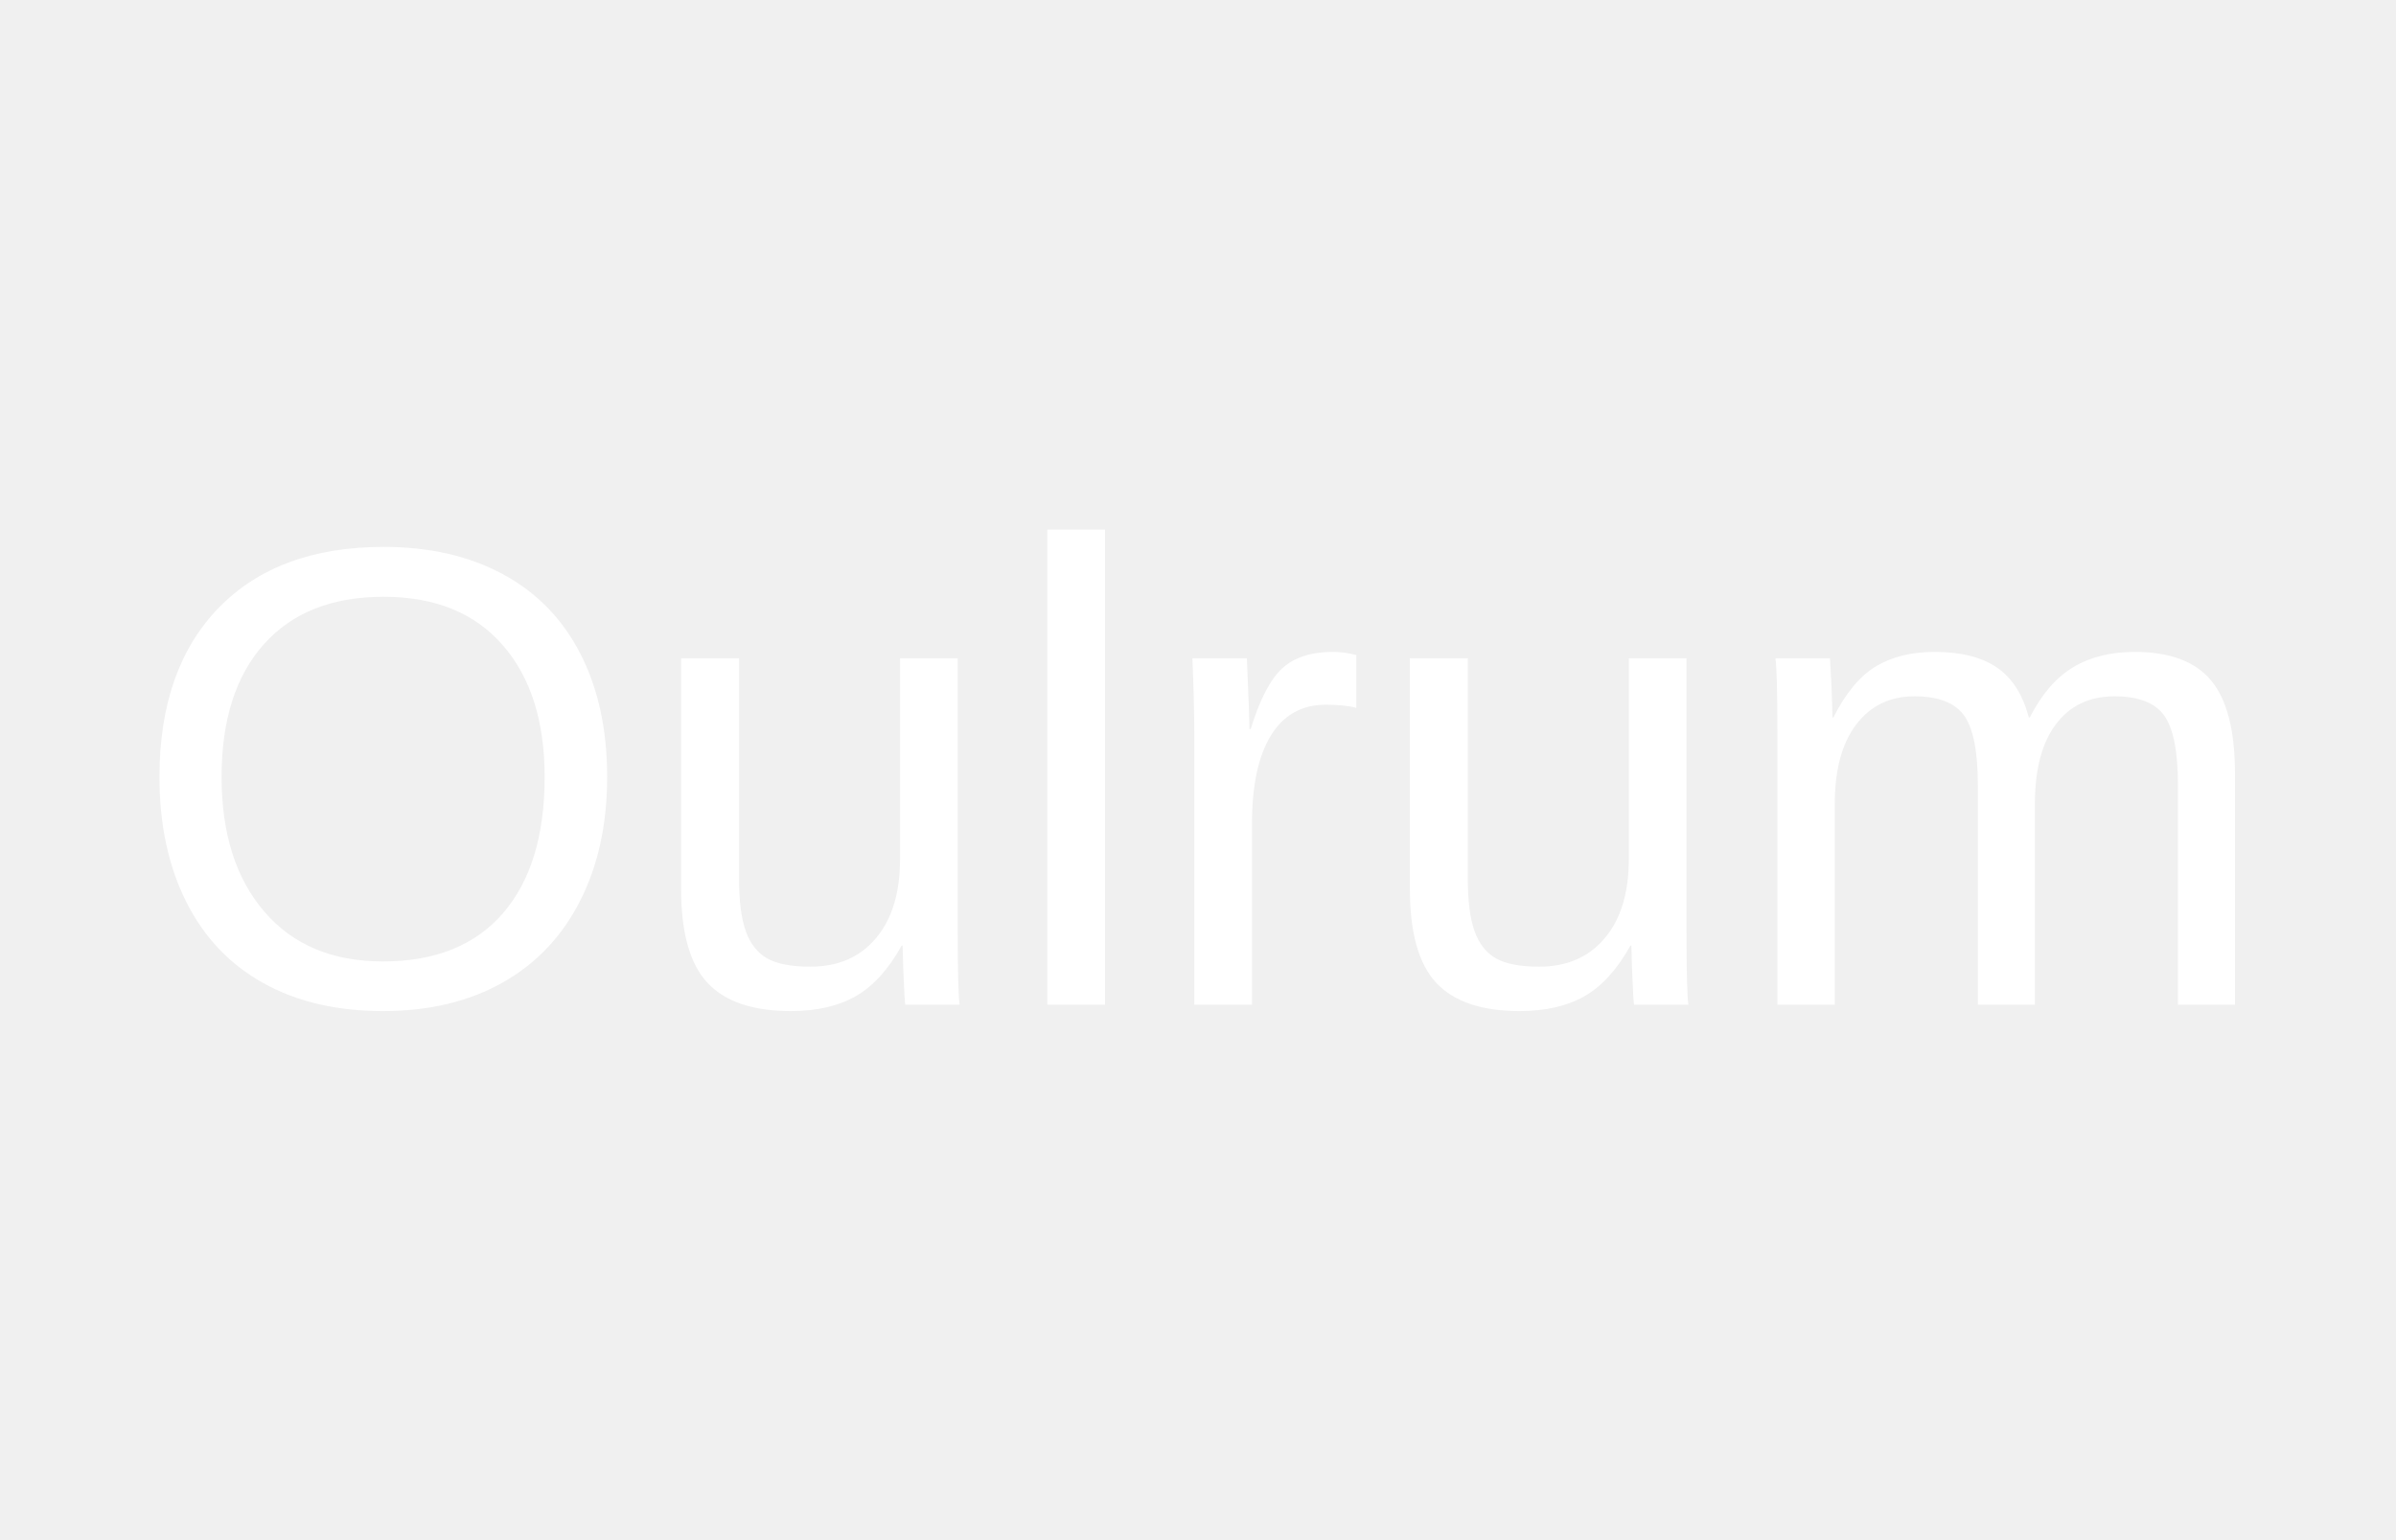
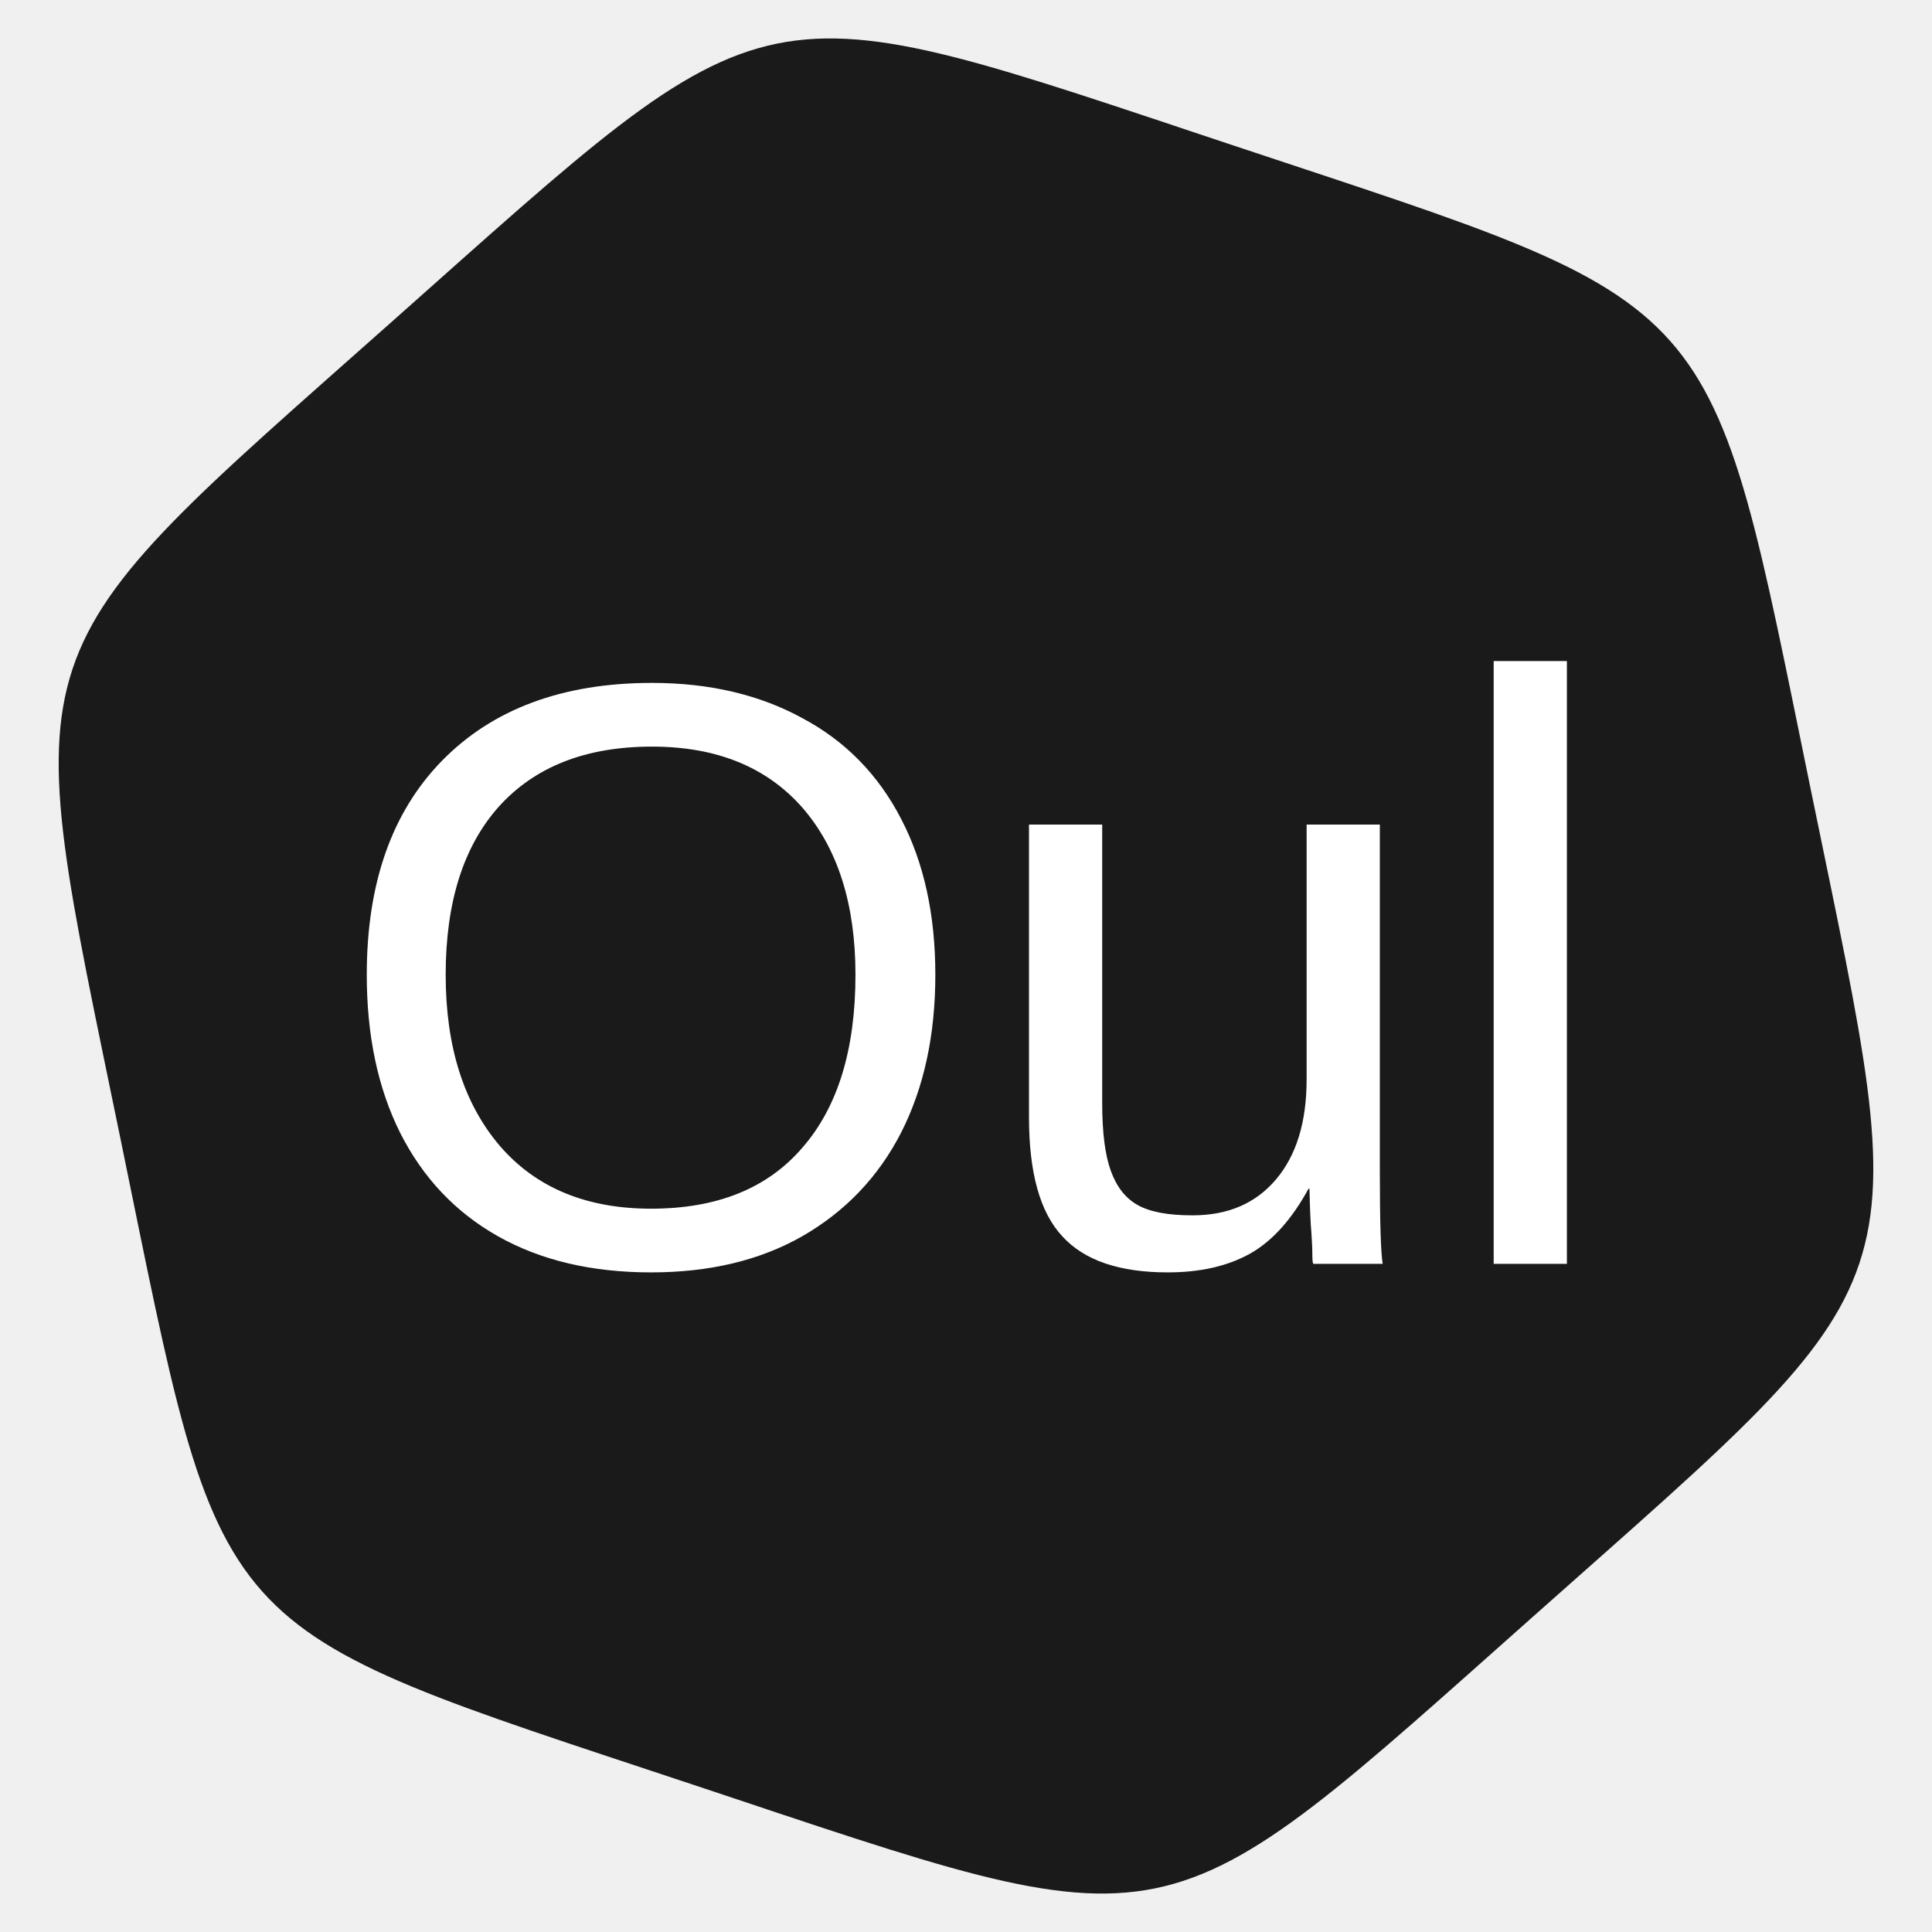
- <svg xmlns="http://www.w3.org/2000/svg" xmlns:xlink="http://www.w3.org/1999/xlink" width="1111.592" height="714.428" viewBox="0 0 294.109 189.026" version="1.1" id="svg5">
-   <defs id="defs2">
-     <linearGradient id="linearGradient5182">
-       <stop style="stop-color:#000000;stop-opacity:1;" offset="0" id="stop5178" />
-       <stop style="stop-color:#116fcf;stop-opacity:0.369" offset="1" id="stop5180" />
-     </linearGradient>
-     <linearGradient xlink:href="#linearGradient5182" id="linearGradient5184" x1="36.481" y1="178.543" x2="143.35" y2="124.465" gradientUnits="userSpaceOnUse" />
-   </defs>
-   <g id="layer1" transform="translate(-5.91775,-20.08105)">
-     <text xml:space="preserve" style="font-style:normal;font-weight:normal;font-size:80.494px;line-height:1.25;font-family:sans-serif;fill:#ffffff;fill-opacity:1;stroke:none;stroke-width:2.012" x="21.679" y="143.423" id="text1838">
-       <tspan id="tspan1836" style="font-style:normal;font-variant:normal;font-weight:normal;font-stretch:normal;font-family:Arial;-inkscape-font-specification:Arial;fill:#ffffff;fill-opacity:1;stroke-width:2.012" x="21.679" y="143.423">Oulrum</tspan>
-     </text>
+ <svg xmlns="http://www.w3.org/2000/svg" width="120" height="120" viewBox="0 0 31.75 31.75" version="1.1" id="svg5">
+   <defs id="defs2" />
+   <g id="layer1">
+     <g id="g827">
+       <path style="fill:#1a1a1a;stroke:none;stroke-linecap:round;stroke-linejoin:round;stroke-opacity:1;fill-opacity:1" id="path846" d="M 111.801,111.056 C 59.925,157.118 64.369,156.206 -1.46,134.311 -67.289,112.416 -64.277,115.808 -78.23,47.851 -92.183,-20.105 -93.615,-15.801 -41.739,-61.863 10.137,-107.925 5.693,-107.013 71.522,-85.118 c 65.829,21.895 62.817,18.503 76.77,86.46 13.953,67.957 15.385,63.653 -36.491,109.715 z" transform="matrix(0.122658,0,0,0.122658,11.57816,12.85807)" />
+       <text xml:space="preserve" style="font-style:normal;font-variant:normal;font-weight:normal;font-stretch:normal;font-size:13.671px;line-height:1.25;font-family:Arial;-inkscape-font-specification:Arial;fill:#ffffff;fill-opacity:1;stroke:none;stroke-width:0.342" x="5.388" y="20.771" id="text2890">
+         <tspan id="tspan2888" style="font-style:normal;font-variant:normal;font-weight:normal;font-stretch:normal;font-family:Arial;-inkscape-font-specification:Arial;stroke-width:0.342;fill:#ffffff;fill-opacity:1" x="5.388" y="20.771">Oul</tspan>
+       </text>
+     </g>
  </g>
</svg>
